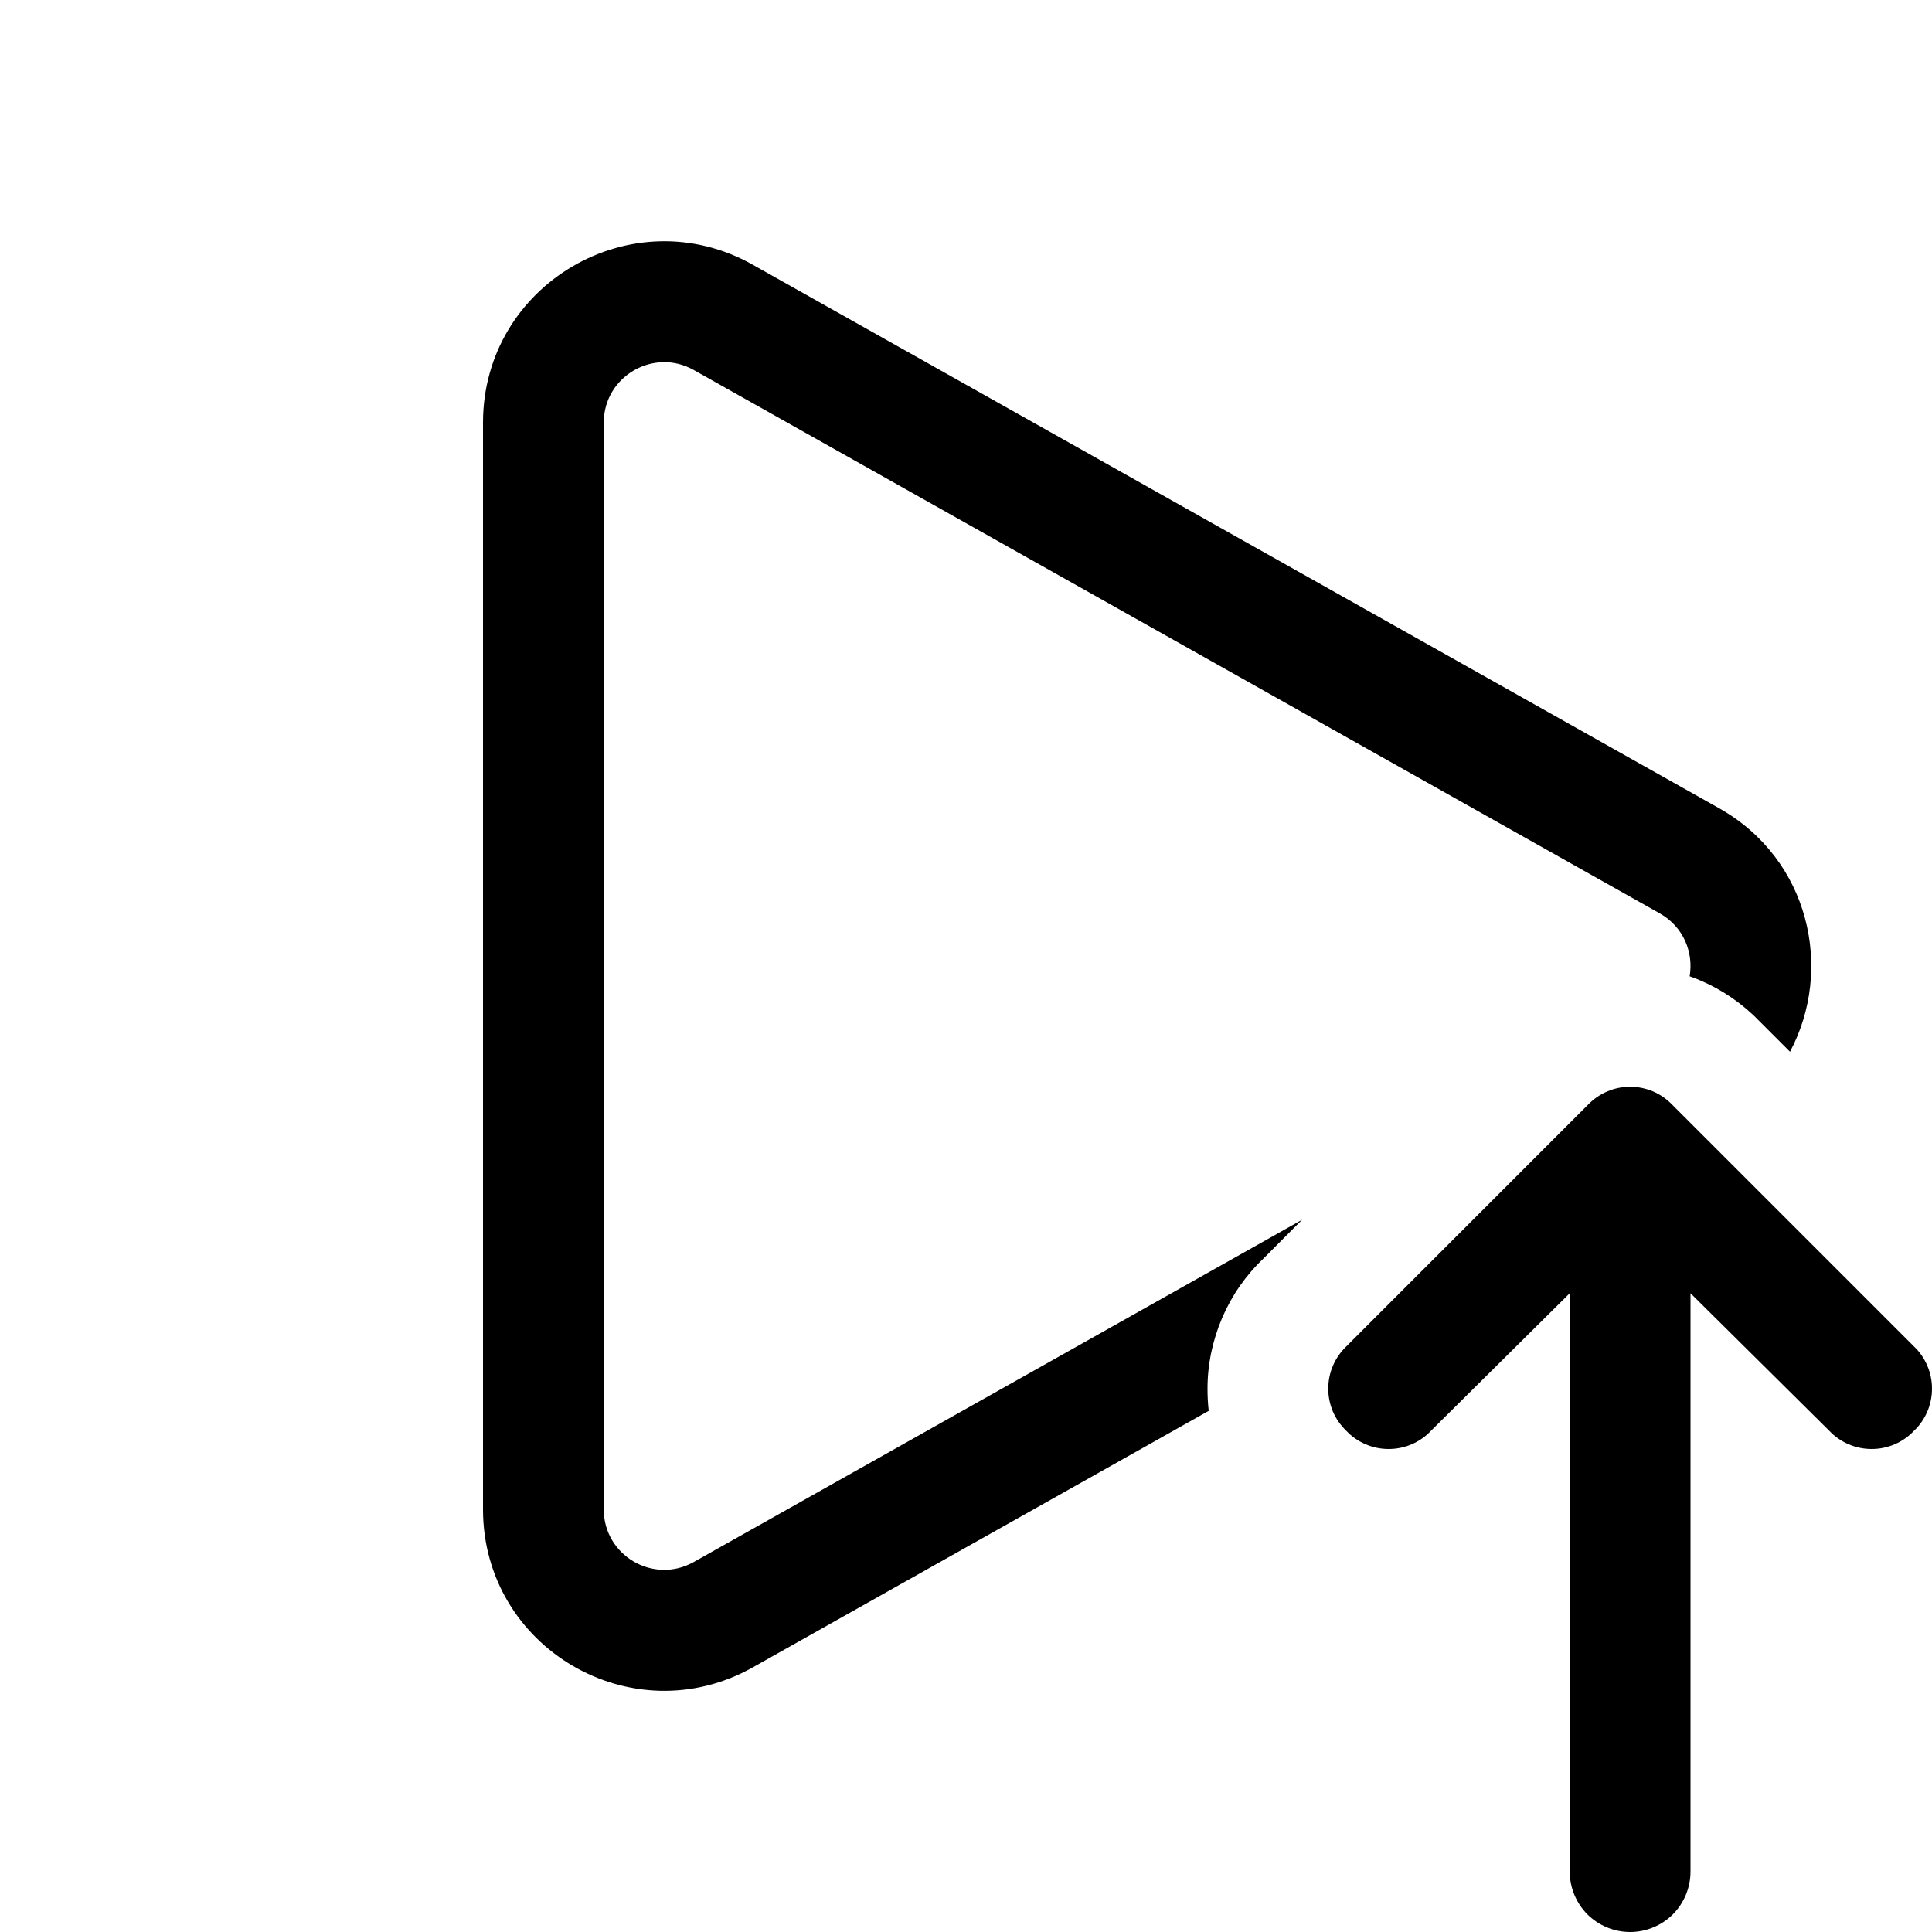
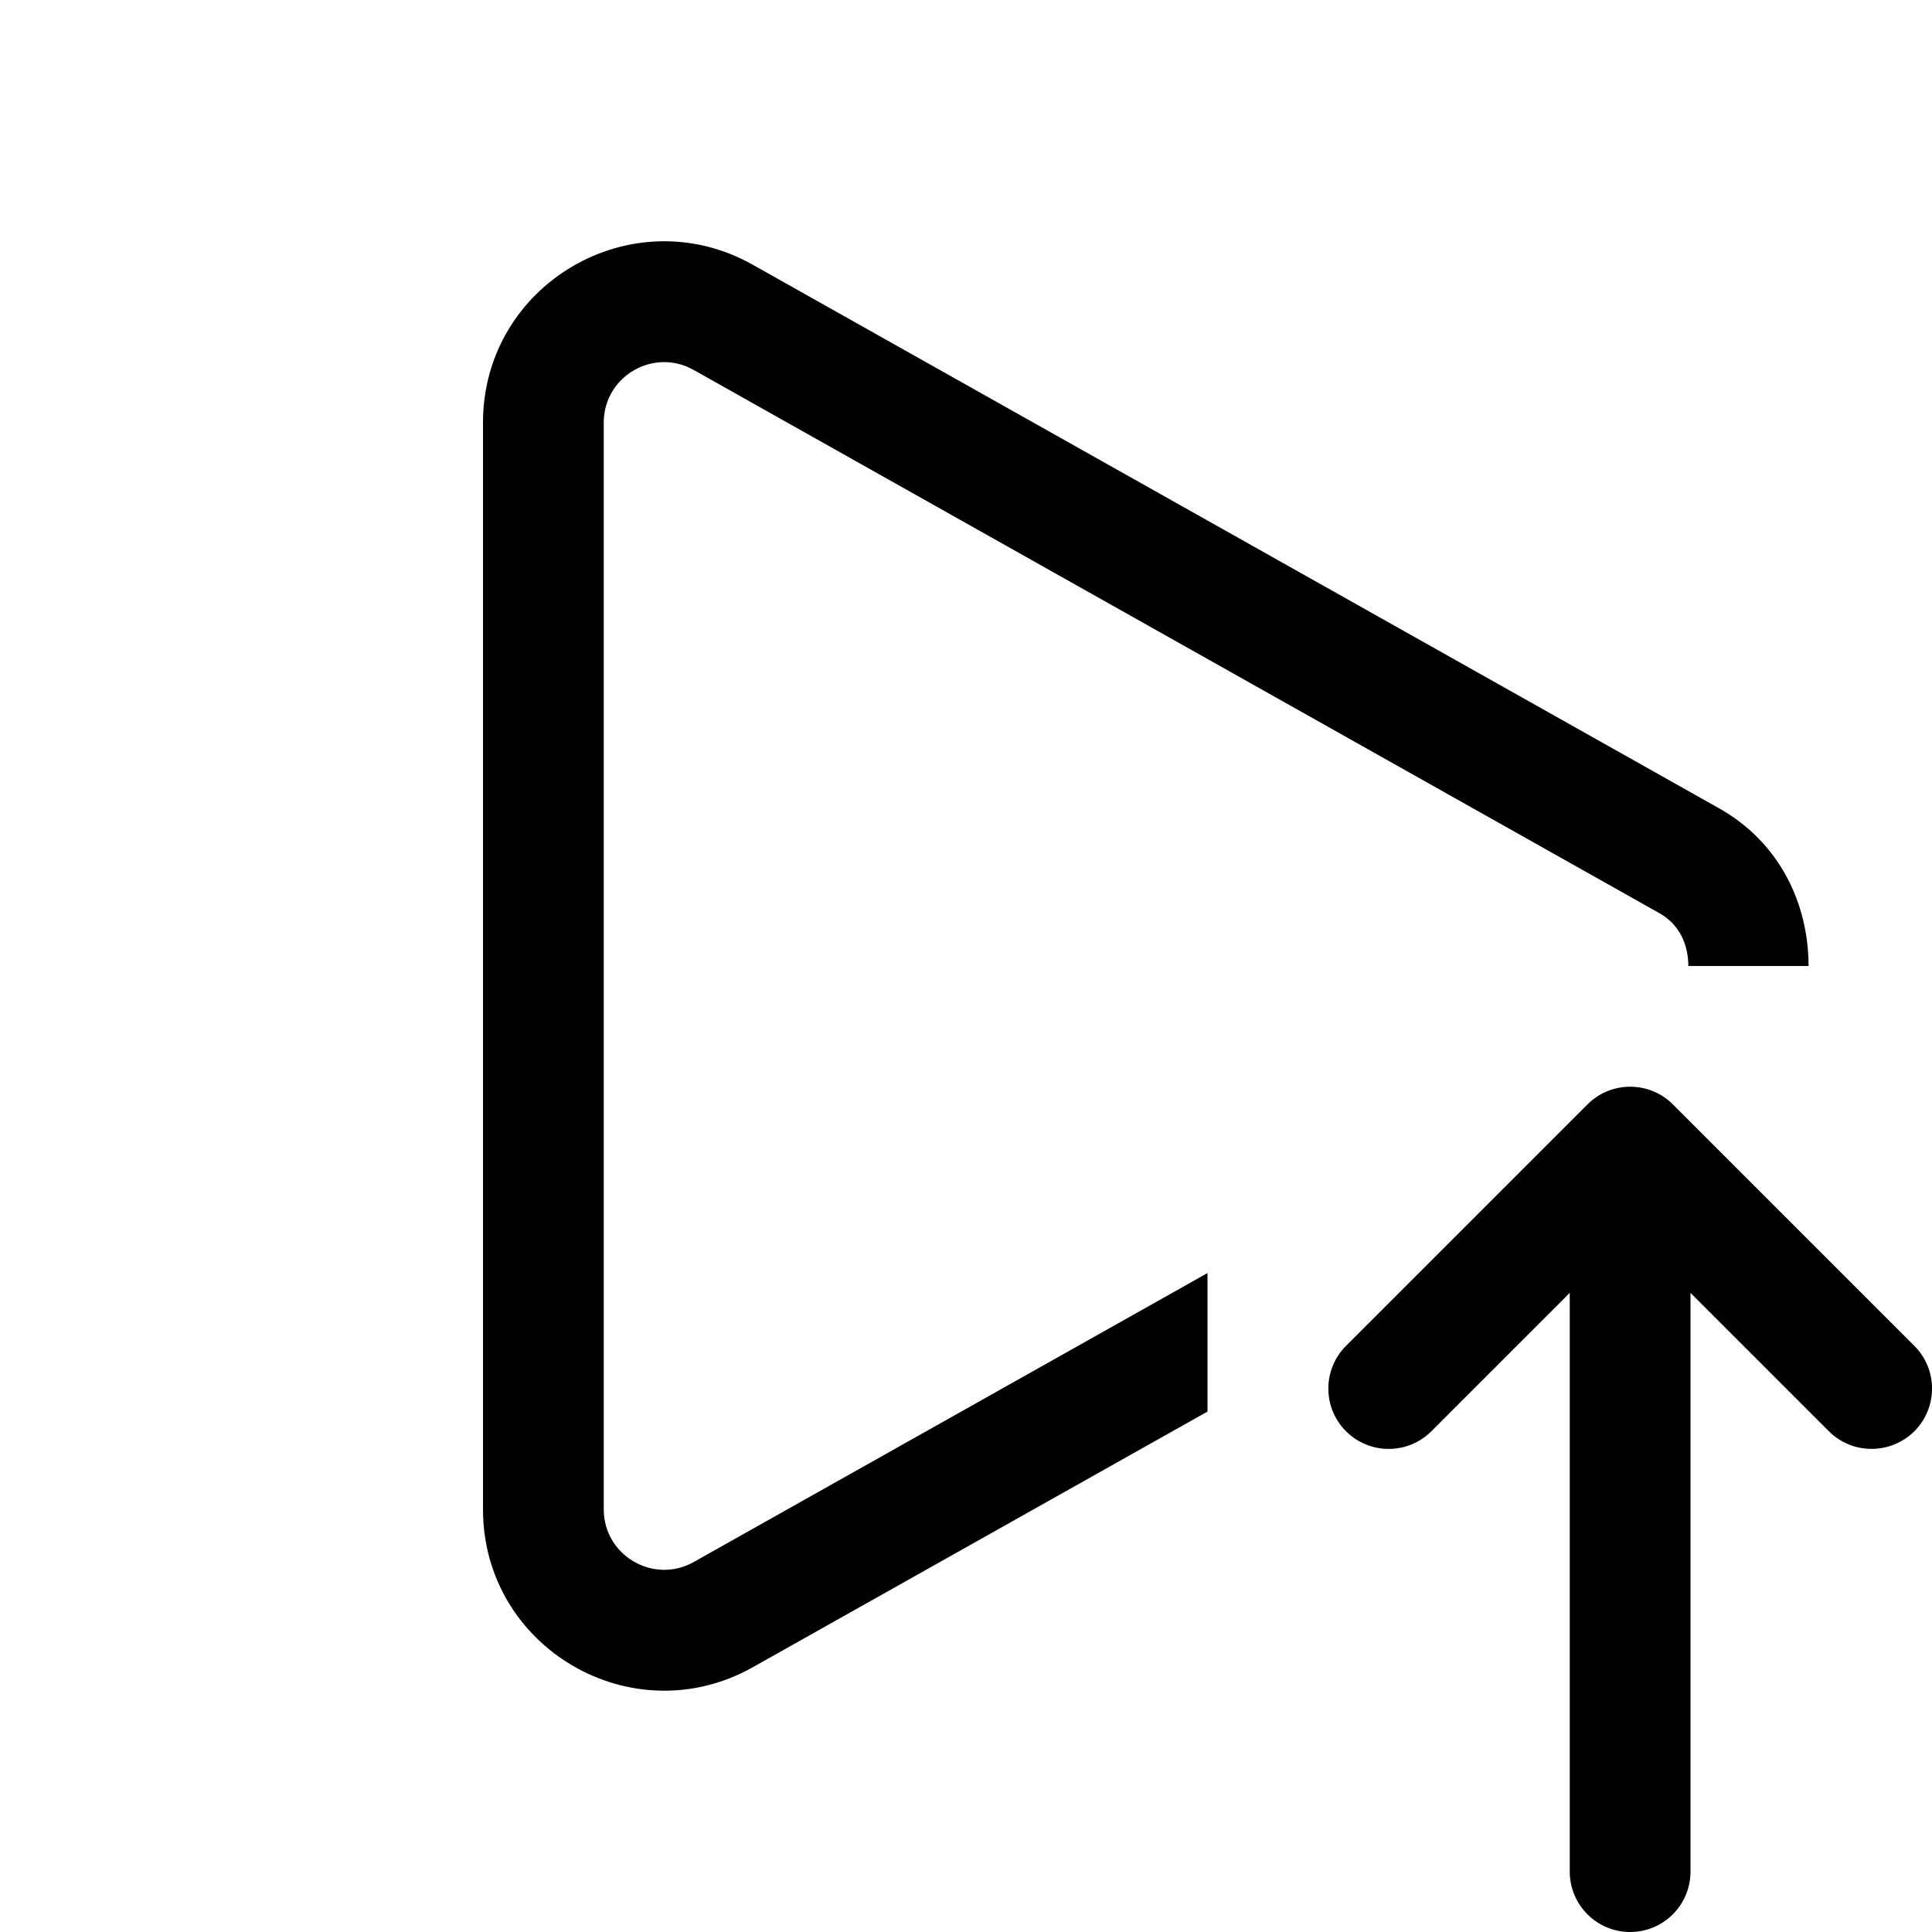
<svg xmlns="http://www.w3.org/2000/svg" width="16" height="16" viewBox="0 0 16 16" fill="currentColor">
-   <path d="M5.745 3.064C5.412 2.877 5 3.118 5 3.5V12.5C5 12.883 5.412 13.123 5.745 12.936L10.784 10.101L10.462 10.424C10.316 10.563 10.2 10.73 10.121 10.915C10.042 11.1 10 11.299 10 11.5C10 11.562 10.003 11.623 10.01 11.684L6.235 13.808C5.235 14.37 4 13.648 4 12.5V3.5C4 2.353 5.236 1.63 6.235 2.193L14.236 6.693C14.99 7.117 15.186 8.031 14.824 8.71L14.575 8.461C14.436 8.316 14.269 8.2 14.085 8.121C14.055 8.108 14.024 8.096 13.993 8.085C14.026 7.889 13.944 7.676 13.745 7.564L5.745 3.064Z" />
-   <path d="M15.85 11.15L13.85 9.15C13.805 9.103 13.751 9.065 13.691 9.039C13.63 9.013 13.566 9 13.5 9C13.435 9 13.37 9.013 13.31 9.039C13.249 9.065 13.195 9.103 13.15 9.15L11.15 11.15C11.103 11.195 11.065 11.249 11.039 11.31C11.013 11.37 11 11.435 11 11.5C11 11.566 11.013 11.63 11.039 11.691C11.065 11.751 11.103 11.805 11.15 11.85C11.195 11.898 11.249 11.935 11.31 11.961C11.37 11.987 11.435 12 11.5 12C11.566 12 11.63 11.987 11.691 11.961C11.751 11.935 11.805 11.898 11.85 11.85L13 10.71L13 15.5C13 15.633 13.053 15.76 13.146 15.854C13.24 15.947 13.367 16 13.5 16C13.633 16 13.76 15.947 13.854 15.854C13.947 15.76 14 15.633 14 15.5L14 10.71L15.15 11.85C15.195 11.898 15.249 11.935 15.31 11.961C15.37 11.987 15.435 12 15.5 12C15.566 12 15.63 11.987 15.691 11.961C15.751 11.935 15.805 11.898 15.85 11.85C15.898 11.805 15.935 11.751 15.961 11.691C15.987 11.63 16 11.566 16 11.5C16 11.435 15.987 11.37 15.961 11.31C15.935 11.249 15.898 11.195 15.85 11.15Z" />
+   <path d="M5.745 12.936L10 10.543V11.5V11.501V11.69L6.235 13.807C5.235 14.369 4 13.647 4 12.5V3.5C4 2.353 5.235 1.63 6.235 2.193L14.235 6.693C14.744 6.979 14.977 7.49 14.978 8H13.982C13.982 7.83 13.914 7.66 13.745 7.564L5.745 3.064C5.412 2.876 5 3.117 5 3.5V12.5C5 12.882 5.412 13.123 5.745 12.936ZM15.854 11.146L13.854 9.146C13.659 8.951 13.342 8.951 13.147 9.146L11.147 11.146C10.952 11.341 10.952 11.658 11.147 11.853C11.342 12.048 11.659 12.048 11.854 11.853L13 10.707V15.5C13 15.776 13.224 16 13.5 16C13.776 16 14 15.776 14 15.5V10.707L15.146 11.853C15.244 11.951 15.372 11.999 15.5 11.999C15.628 11.999 15.756 11.95 15.854 11.853C16.049 11.658 16.049 11.341 15.854 11.146Z" />
</svg>
